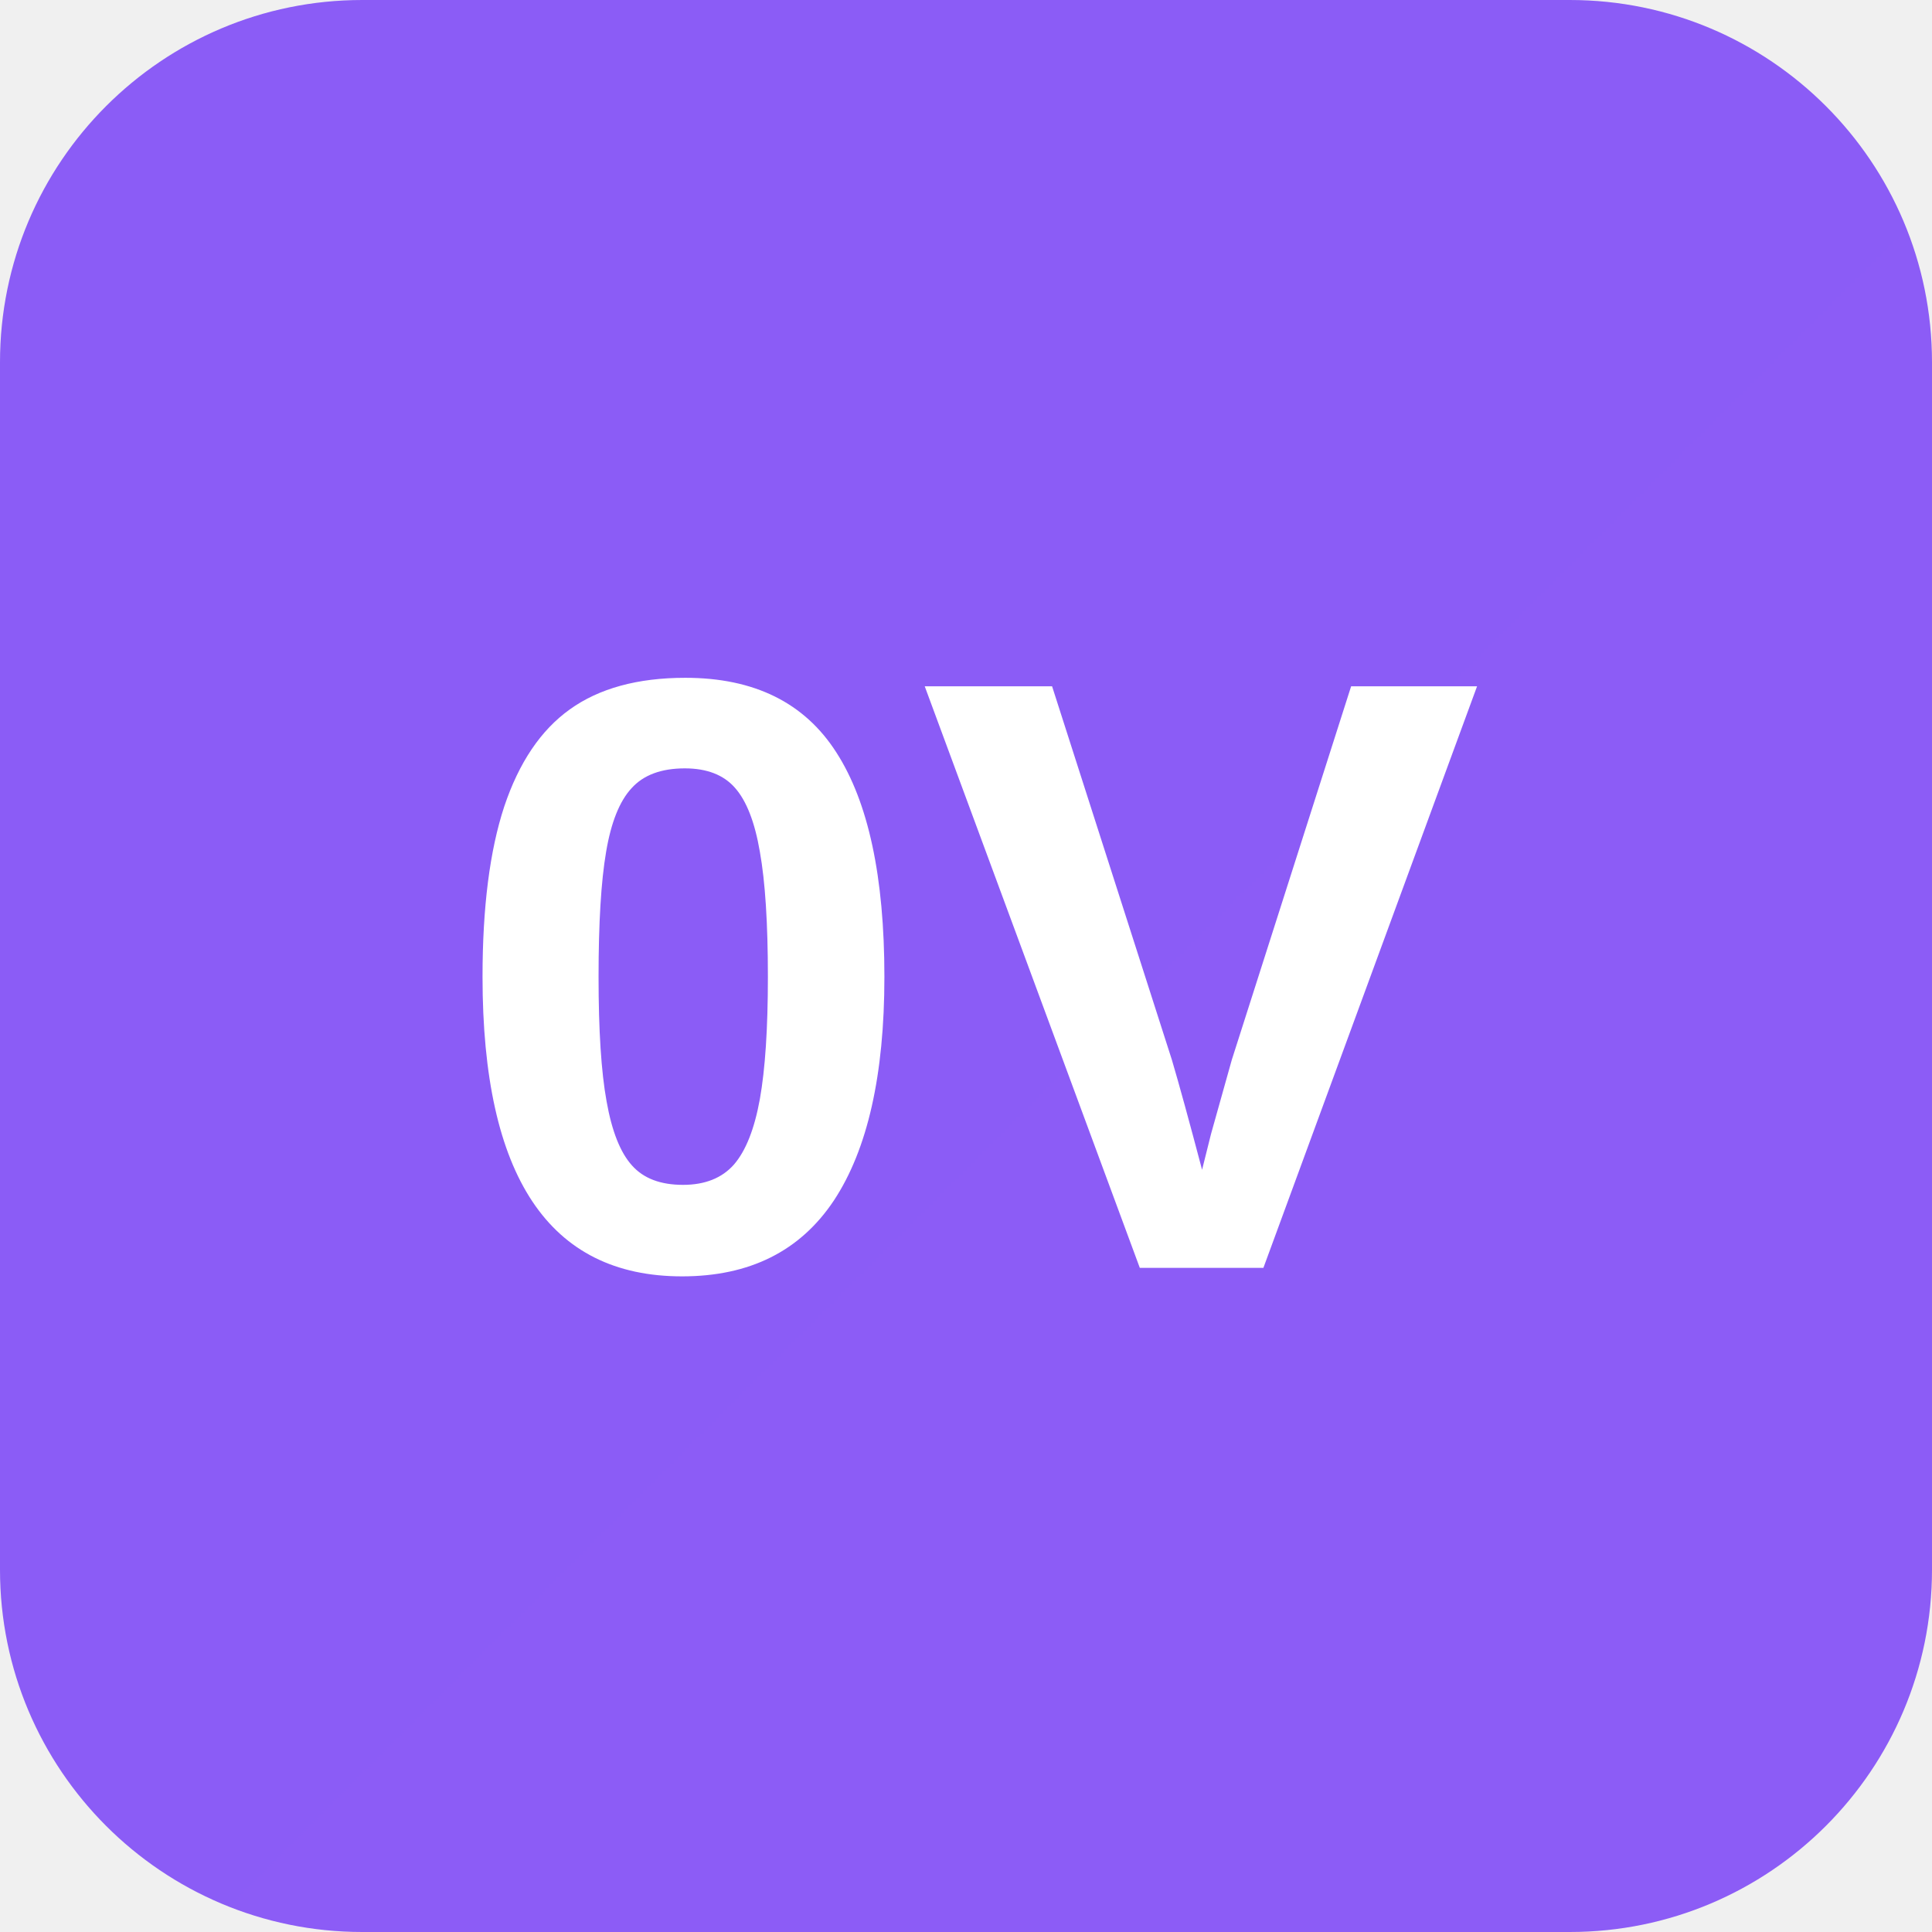
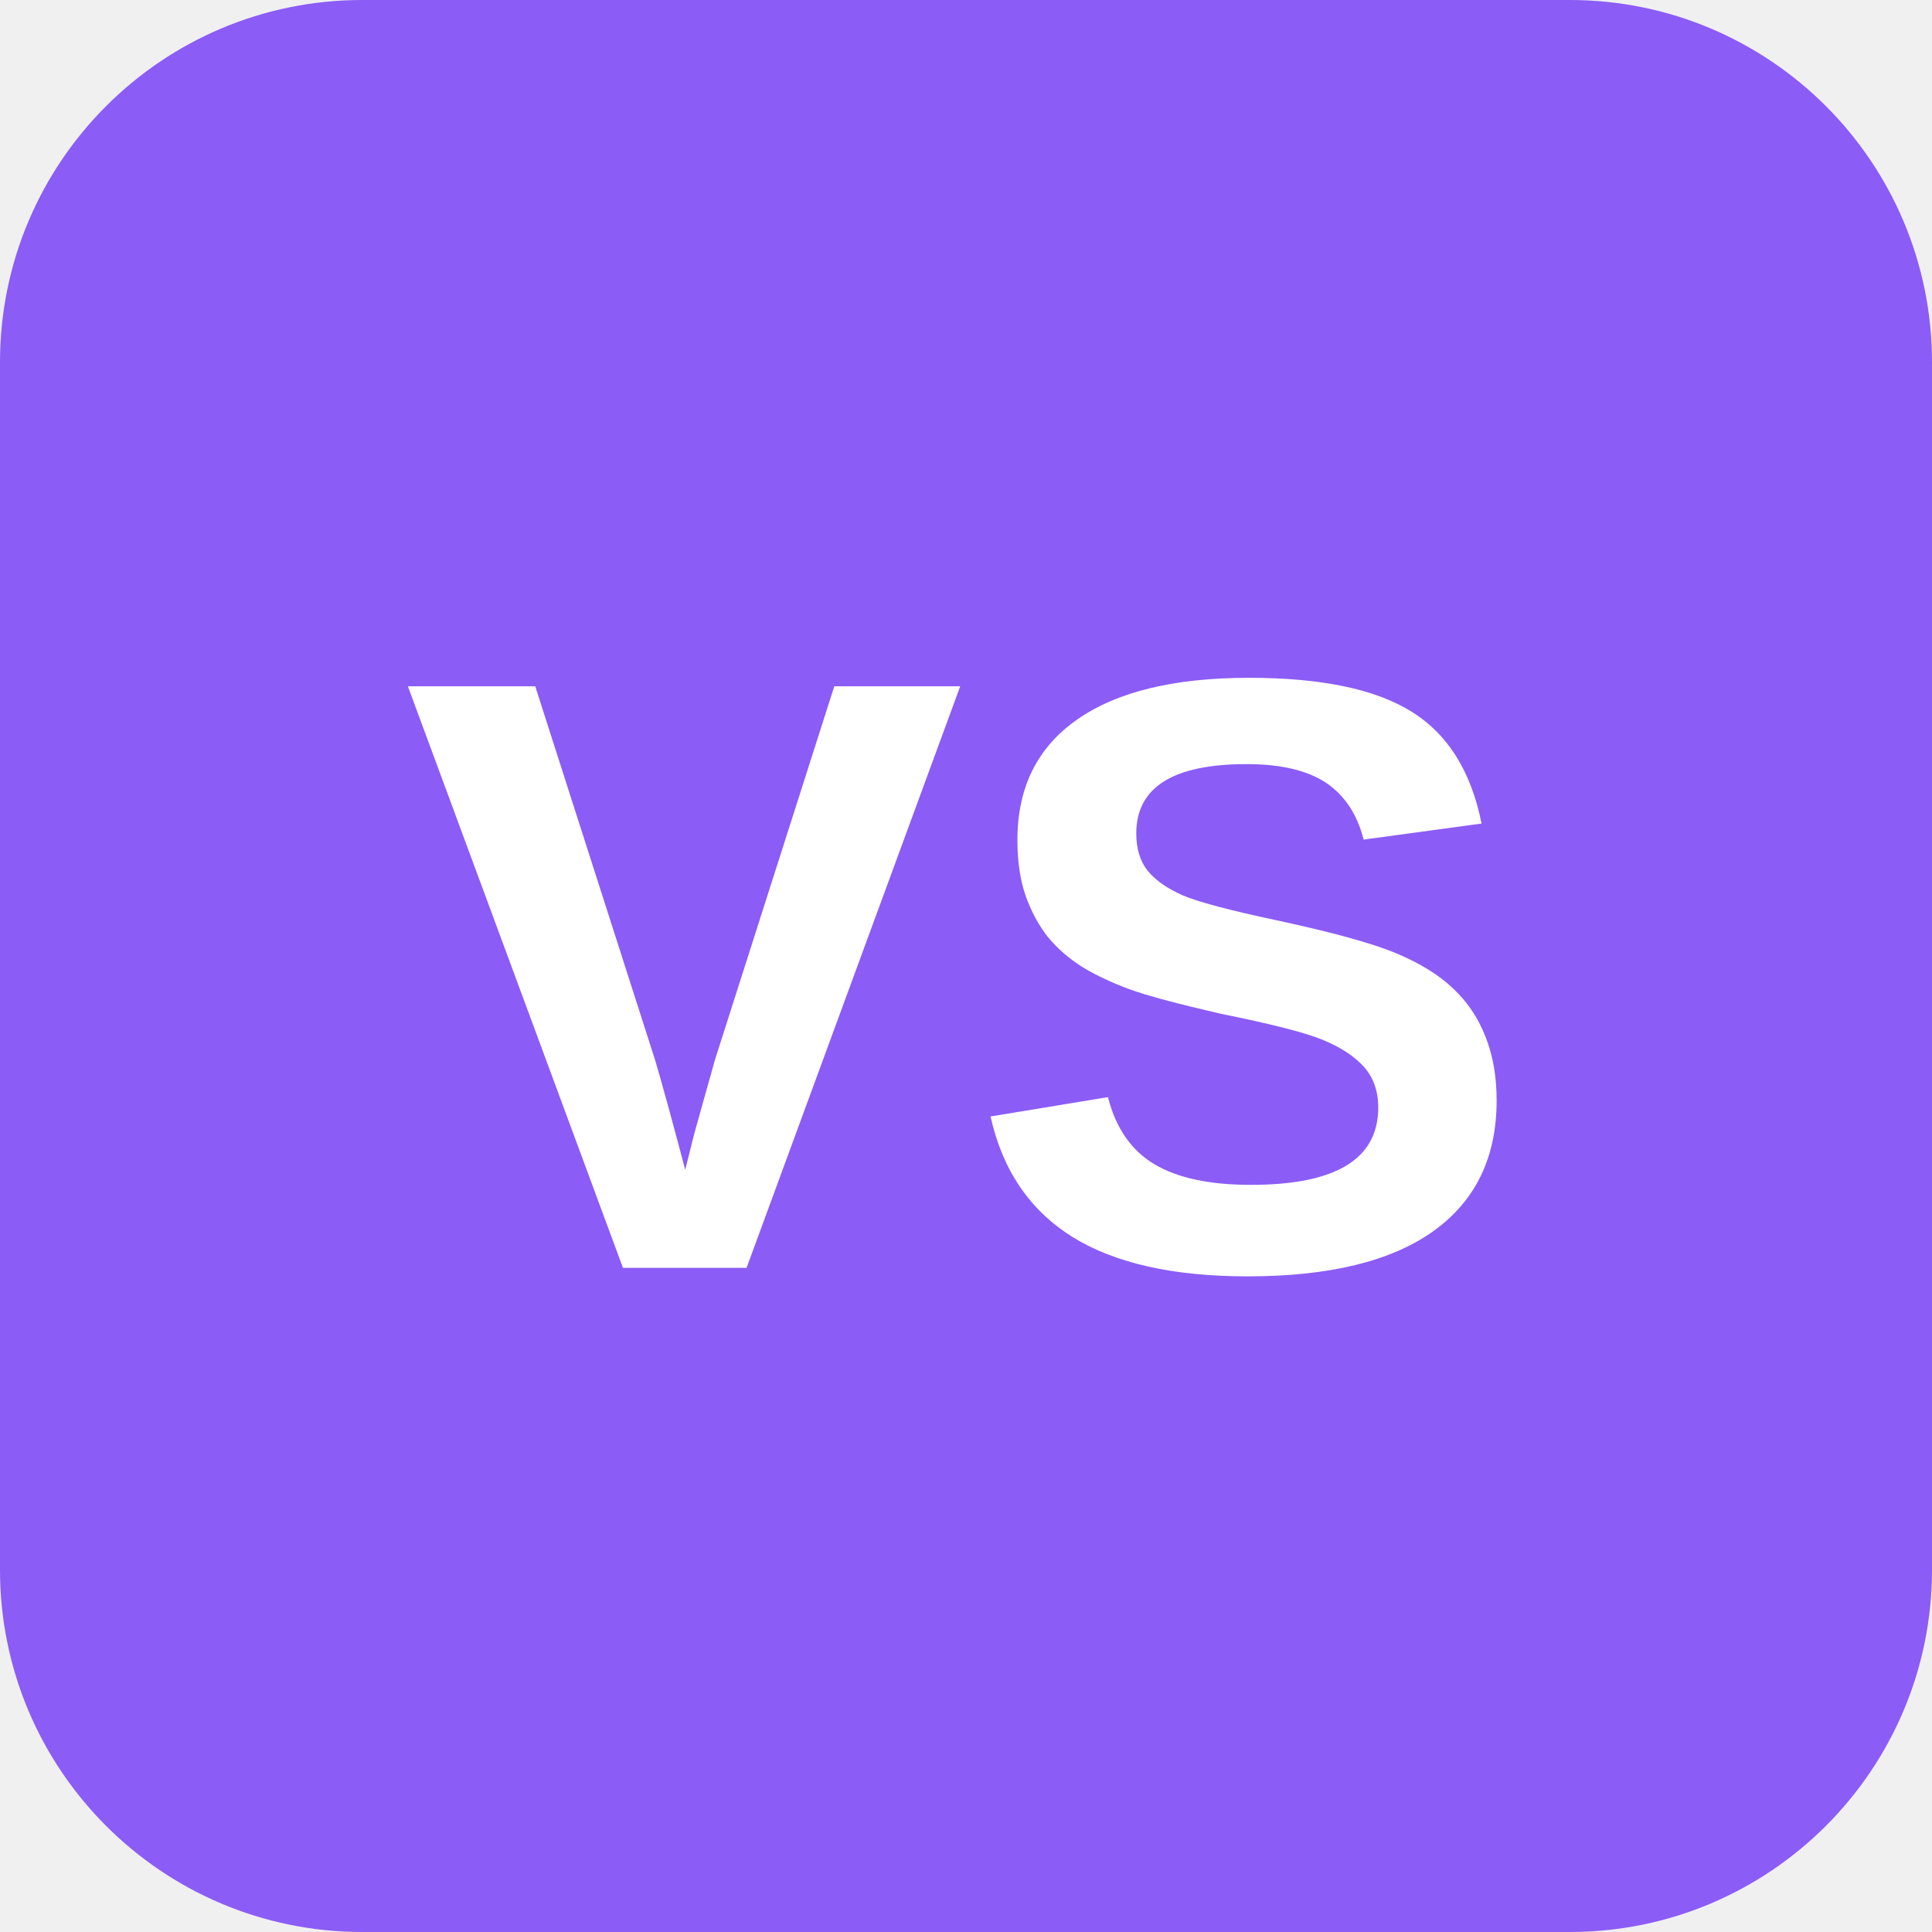
<svg xmlns="http://www.w3.org/2000/svg" width="64" height="64" viewBox="0 0 64 64" fill="none">
  <rect width="64" height="64" rx="12" fill="url(#gradient)" />
  <defs>
    <linearGradient id="gradient" x1="0" y1="0" x2="64" y2="64">
      <stop offset="0%" stop-color="#8B5CF6" />
      <stop offset="50%" stop-color="#A855F7" />
      <stop offset="100%" stop-color="#6366F1" />
    </linearGradient>
  </defs>
-   <text x="32" y="42" font-family="Arial, sans-serif" font-size="28" font-weight="bold" fill="white" text-anchor="middle">0V</text>
+   <text x="32" y="42" font-family="Arial, sans-serif" font-size="28" font-weight="bold" fill="white" text-anchor="middle">VS</text>
</svg>
